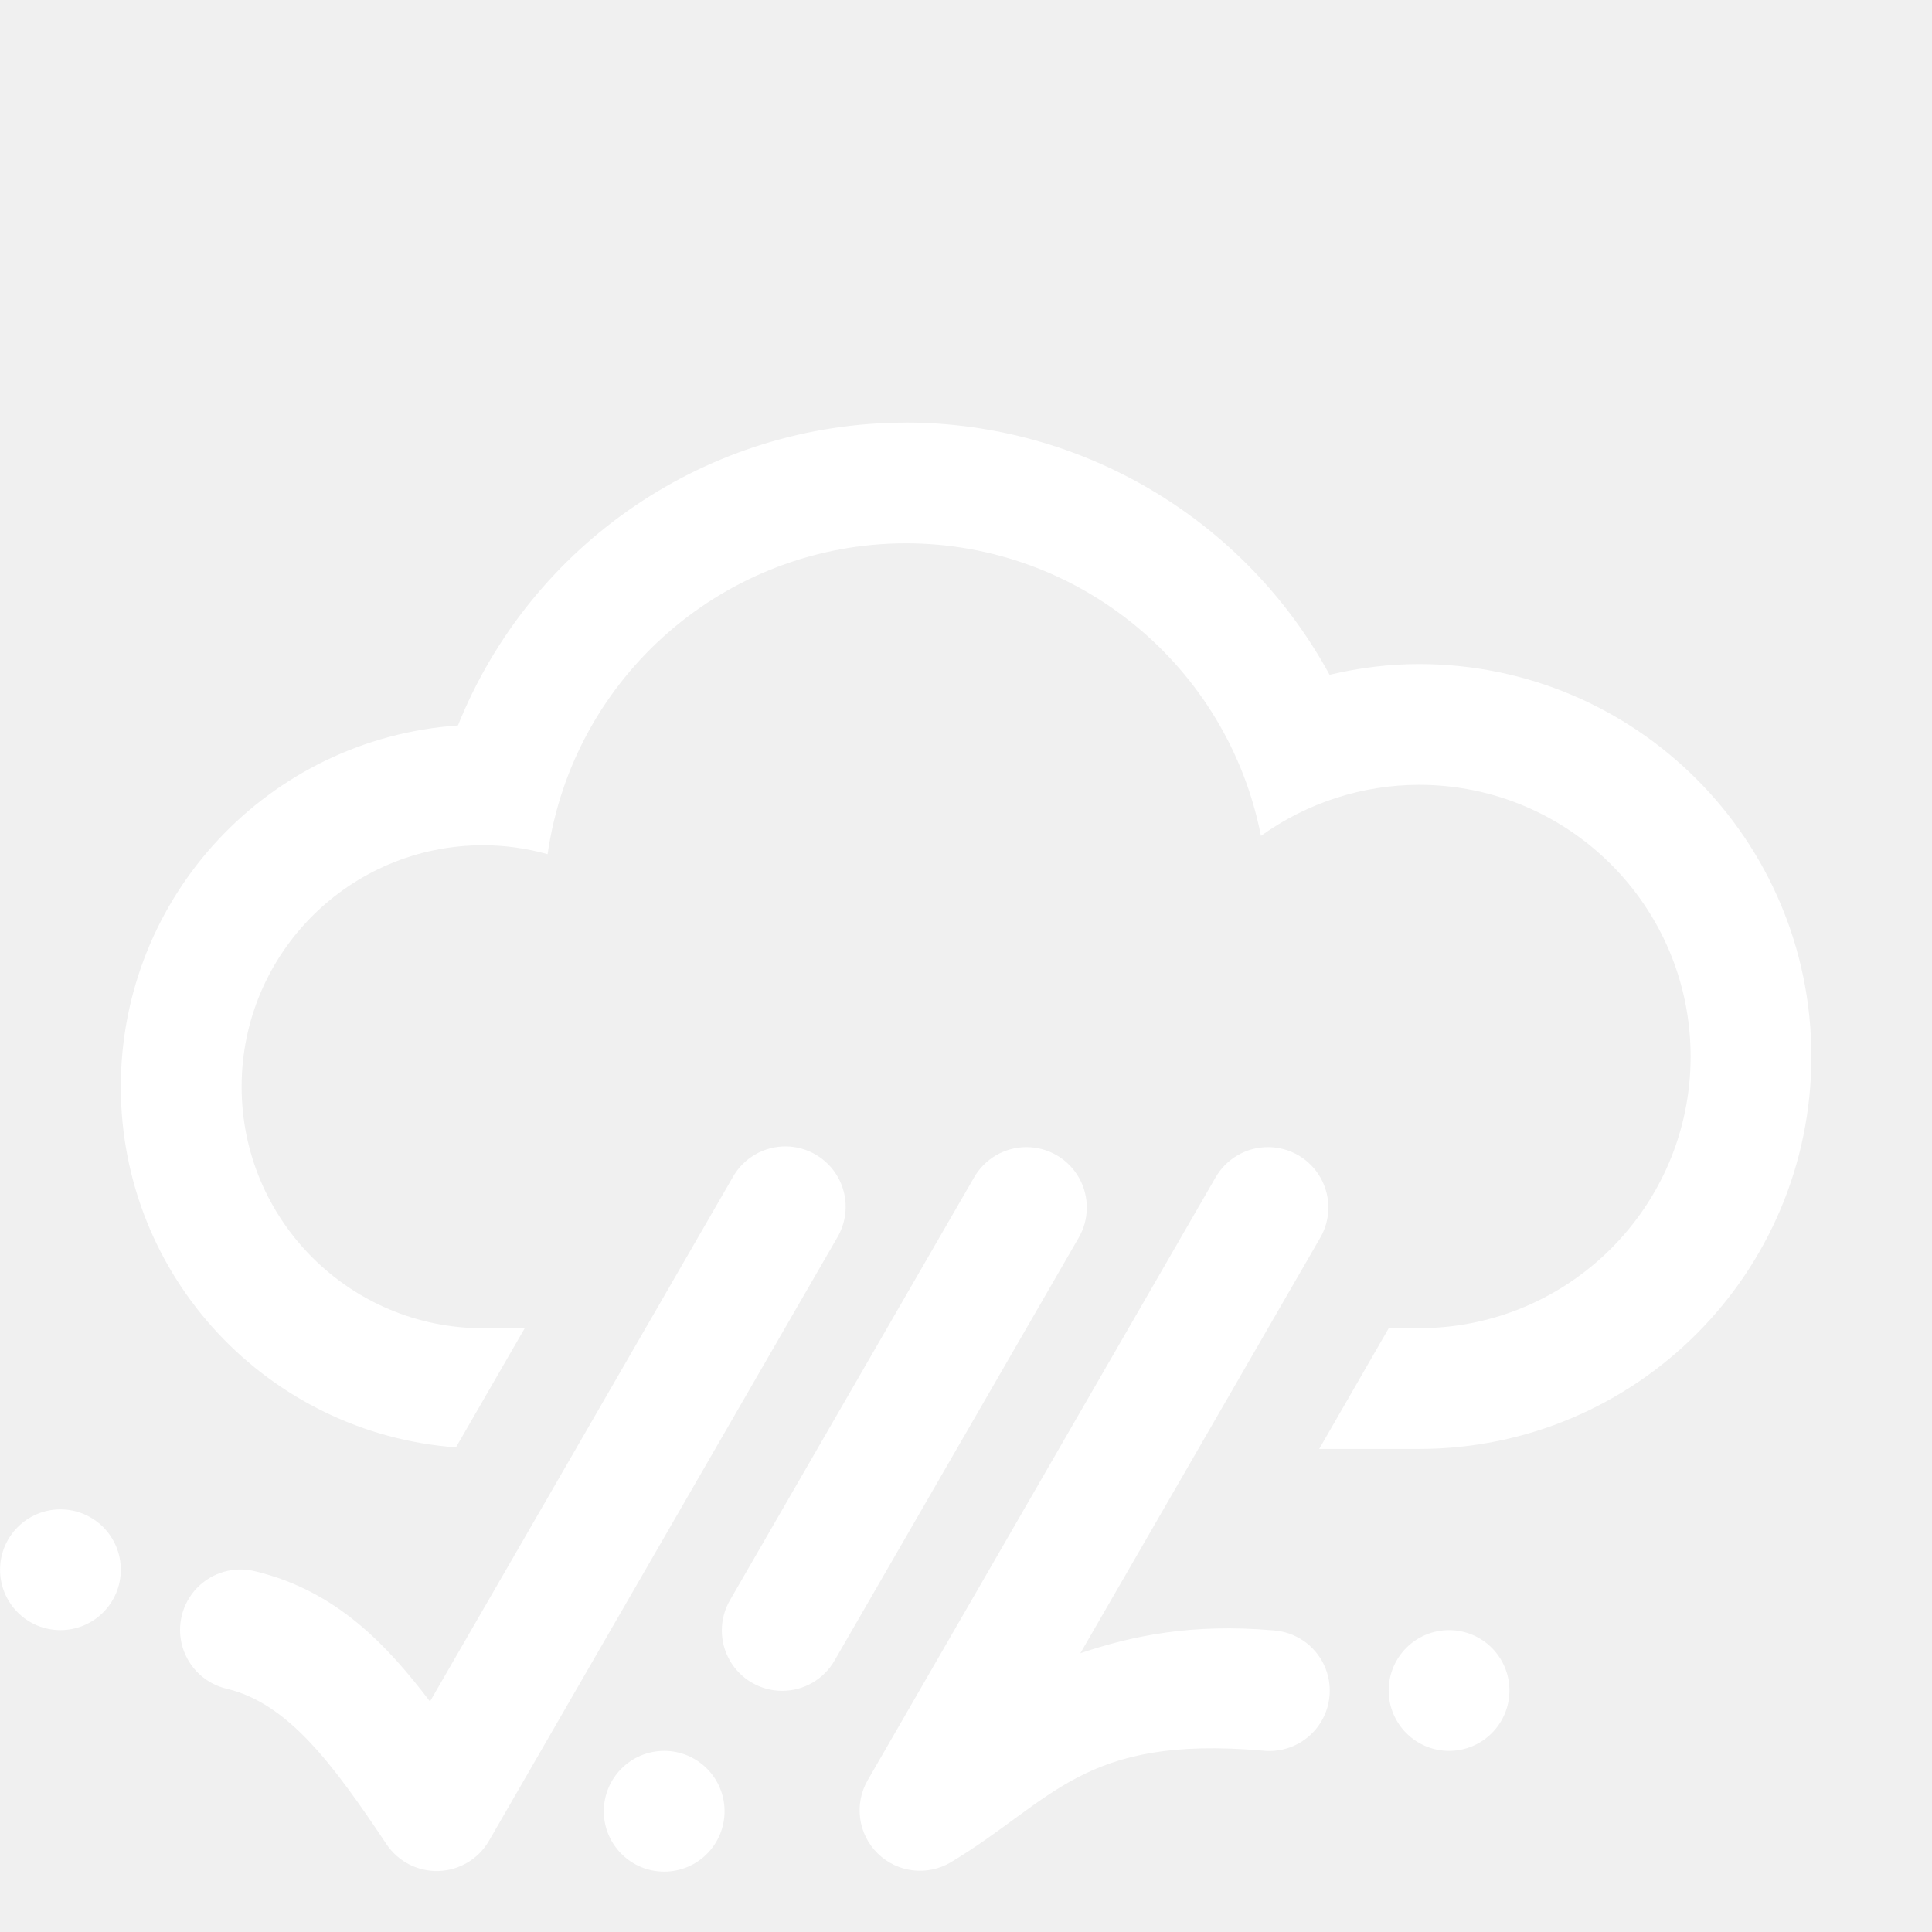
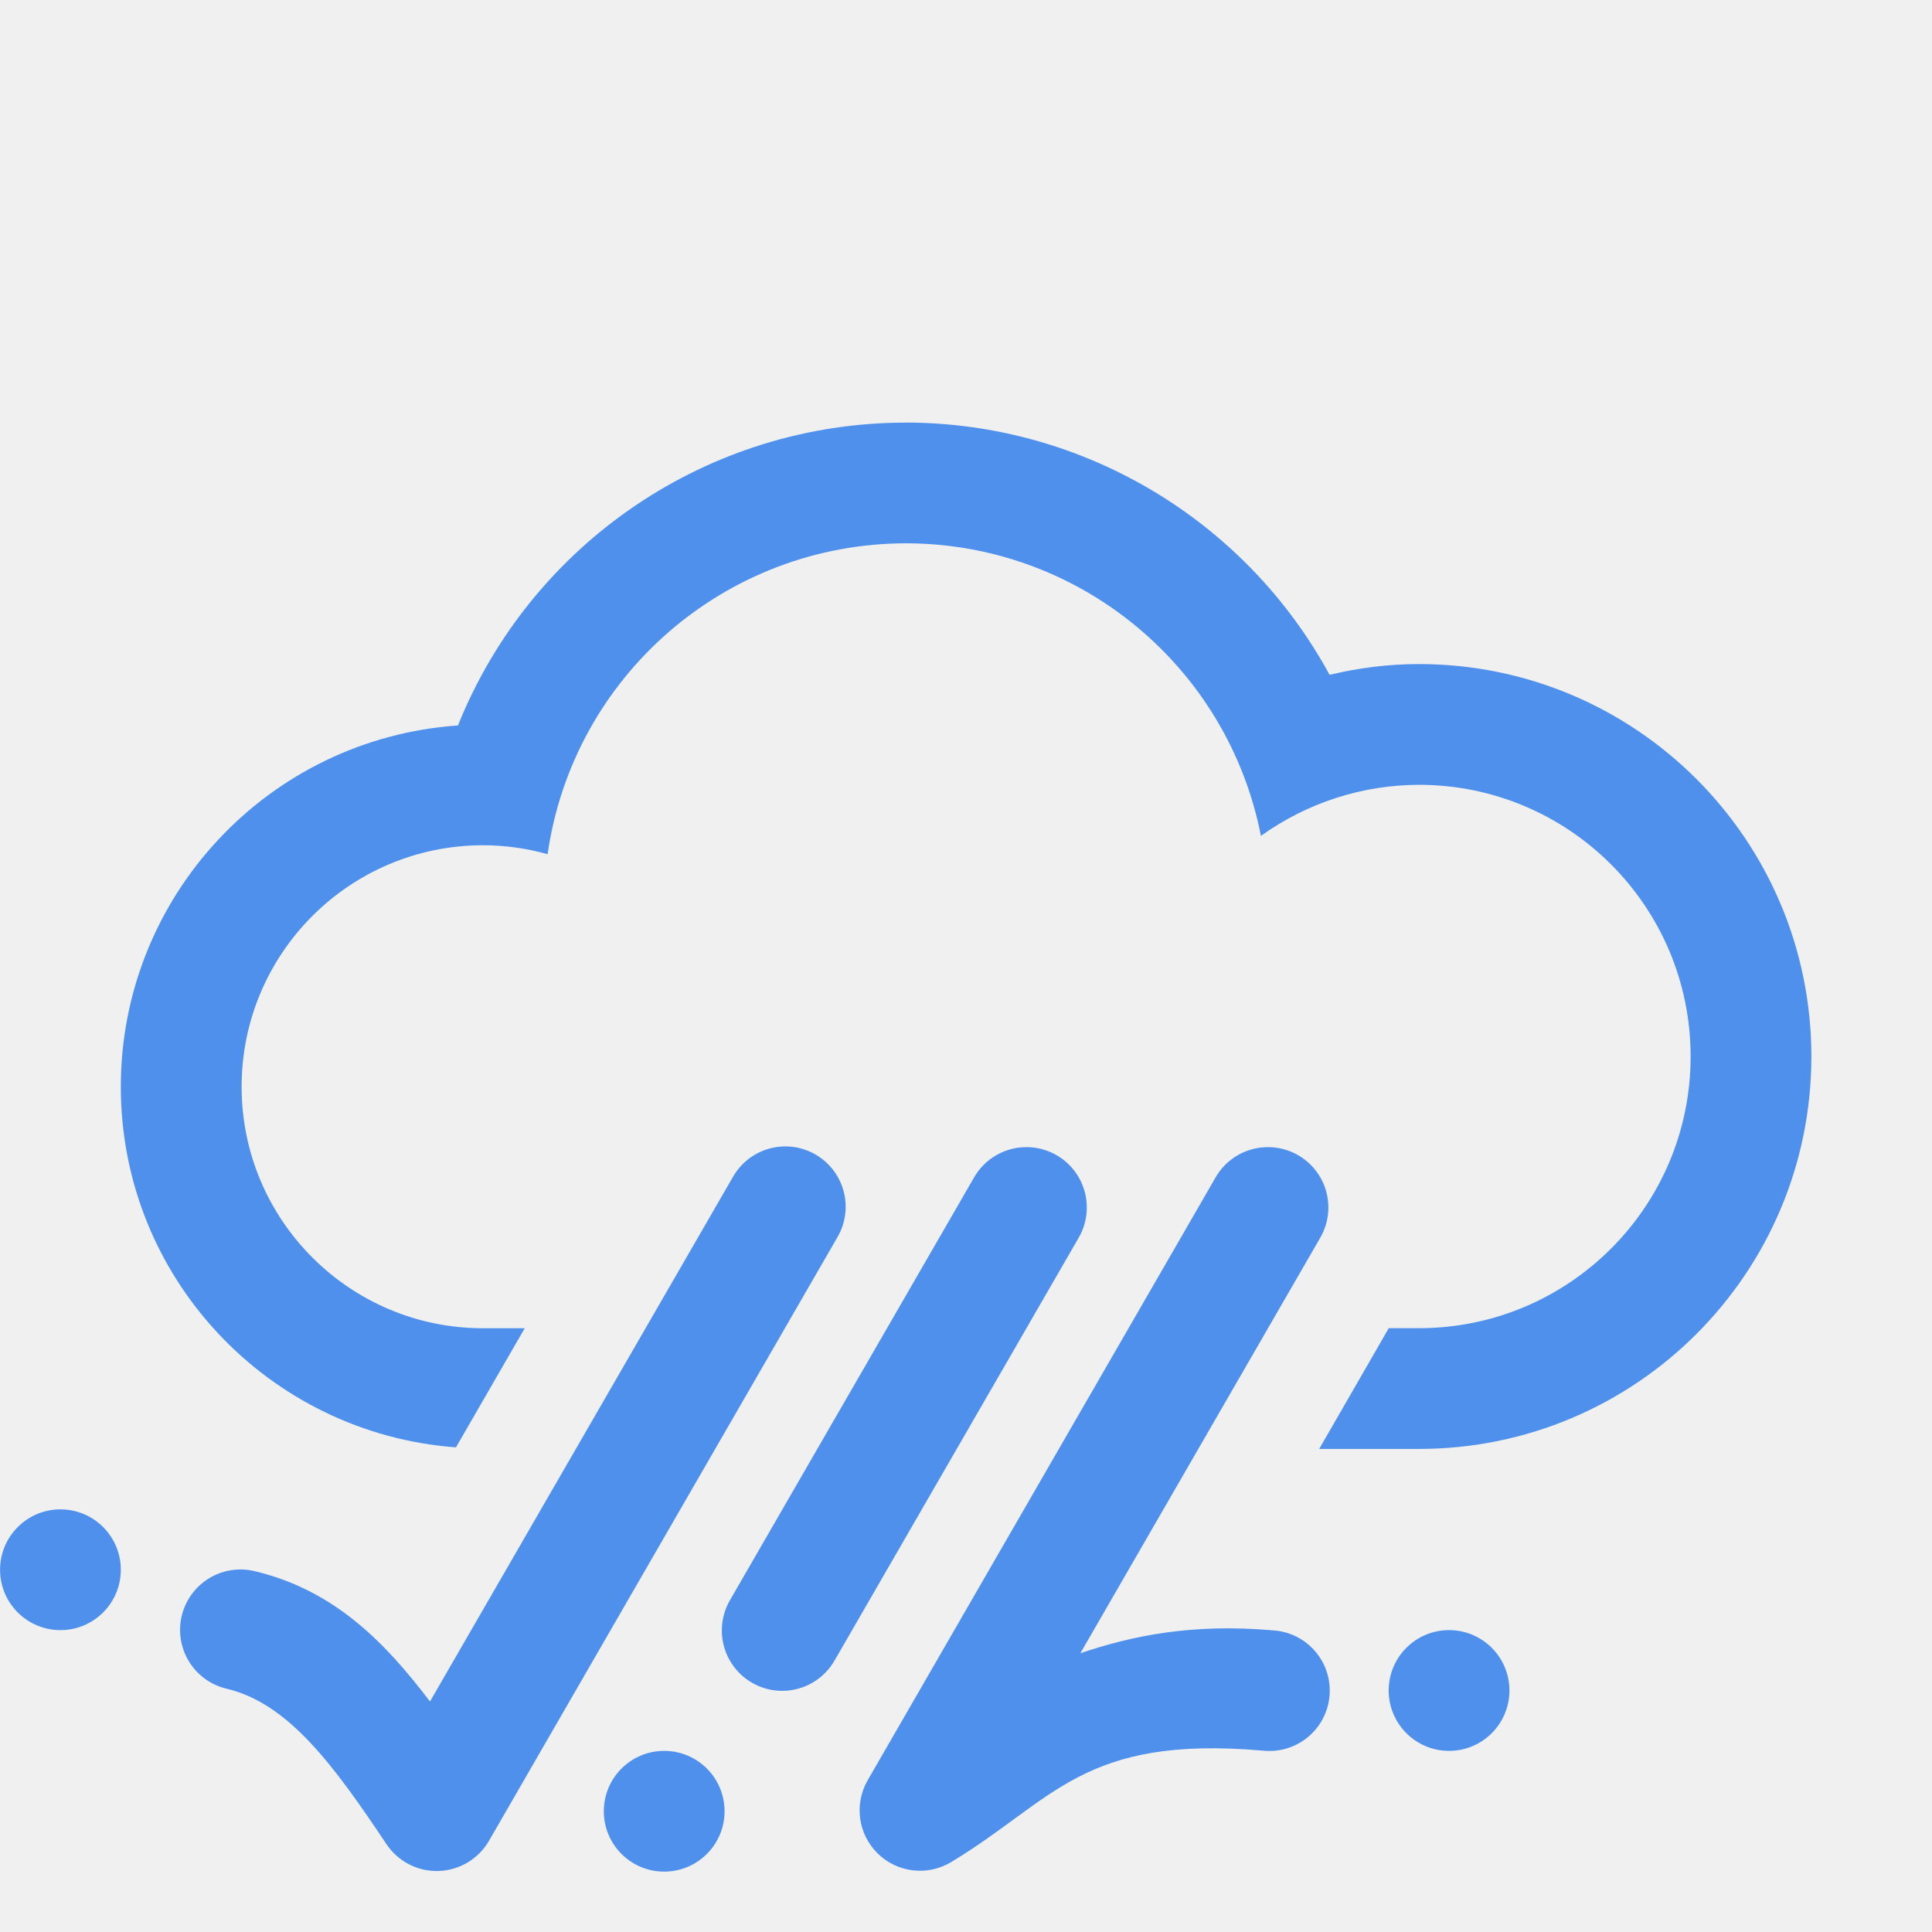
- <svg xmlns="http://www.w3.org/2000/svg" fill="#ffffff" height="64" width="64" viewBox="0 0 32 32">
+ <svg xmlns="http://www.w3.org/2000/svg" fill="#4e90ec" height="32" width="32" viewBox="0 0 32 32">
  <path d="m15.001 1027.4c-3.264 0-6.199 1.988-7.416 5.016-3.144 0.219-5.583 2.833-5.584 5.984 0 3.162 2.448 5.742 5.551 5.973l1.139-1.973h-0.689c-2.209 0-4-1.791-4-4 0-2.209 1.791-4 4-4 0.361 0 0.721 0.051 1.068 0.148 0.423-2.952 2.95-5.145 5.932-5.149 2.867 0 5.331 2.033 5.883 4.846 0.763-0.548 1.678-0.844 2.617-0.846 2.485 0 4.5 2.015 4.5 4.5s-2.015 4.5-4.5 4.5h-0.5l-1.152 2h1.652c3.59 0 6.5-2.91 6.5-6.5 0-3.59-2.91-6.5-6.5-6.5-0.499 0-0.995 0.062-1.48 0.178-1.399-2.572-4.091-4.175-7.019-4.178zm-4 22a1 1 0 0 0 -1 1 1 1 0 0 0 1 1 1 1 0 0 0 1 -1 1 1 0 0 0 -1 -1zm13-2a1 1 0 0 0 -1 1 1 1 0 0 0 1 1 1 1 0 0 0 1 -1 1 1 0 0 0 -1 -1zm-23-2a1 1 0 0 0 -1 1 1 1 0 0 0 1 1 1 1 0 0 0 1 -1 1 1 0 0 0 -1 -1zm20.008-6a1 1 0 0 0 -0.881 0.512l-5.758 9.977a1 1 0 0 0 1.381 1.355c1.702-1.024 2.176-2.108 5.164-1.848a1 1 0 1 0 0.172 -1.992c-1.344-0.117-2.333 0.088-3.193 0.379l3.967-6.871a1 1 0 0 0 -0.852 -1.512zm-4 0a1 1 0 0 0 -0.881 0.512l-4.035 6.988a1 1 0 1 0 1.732 1l4.035-6.988a1 1 0 0 0 -0.852 -1.512zm-3.992-0.012a1 1 0 0 0 -0.881 0.512l-5.014 8.682c-0.718-0.943-1.554-1.832-2.885-2.154a1.001 1.001 0 1 0 -0.473 1.945c1.012 0.245 1.758 1.255 2.637 2.572a1 1 0 0 0 1.699 -0.057l5.766-9.988a1 1 0 0 0 -0.85 -1.512z" transform="translate(0 -1020.4)" />
</svg>
